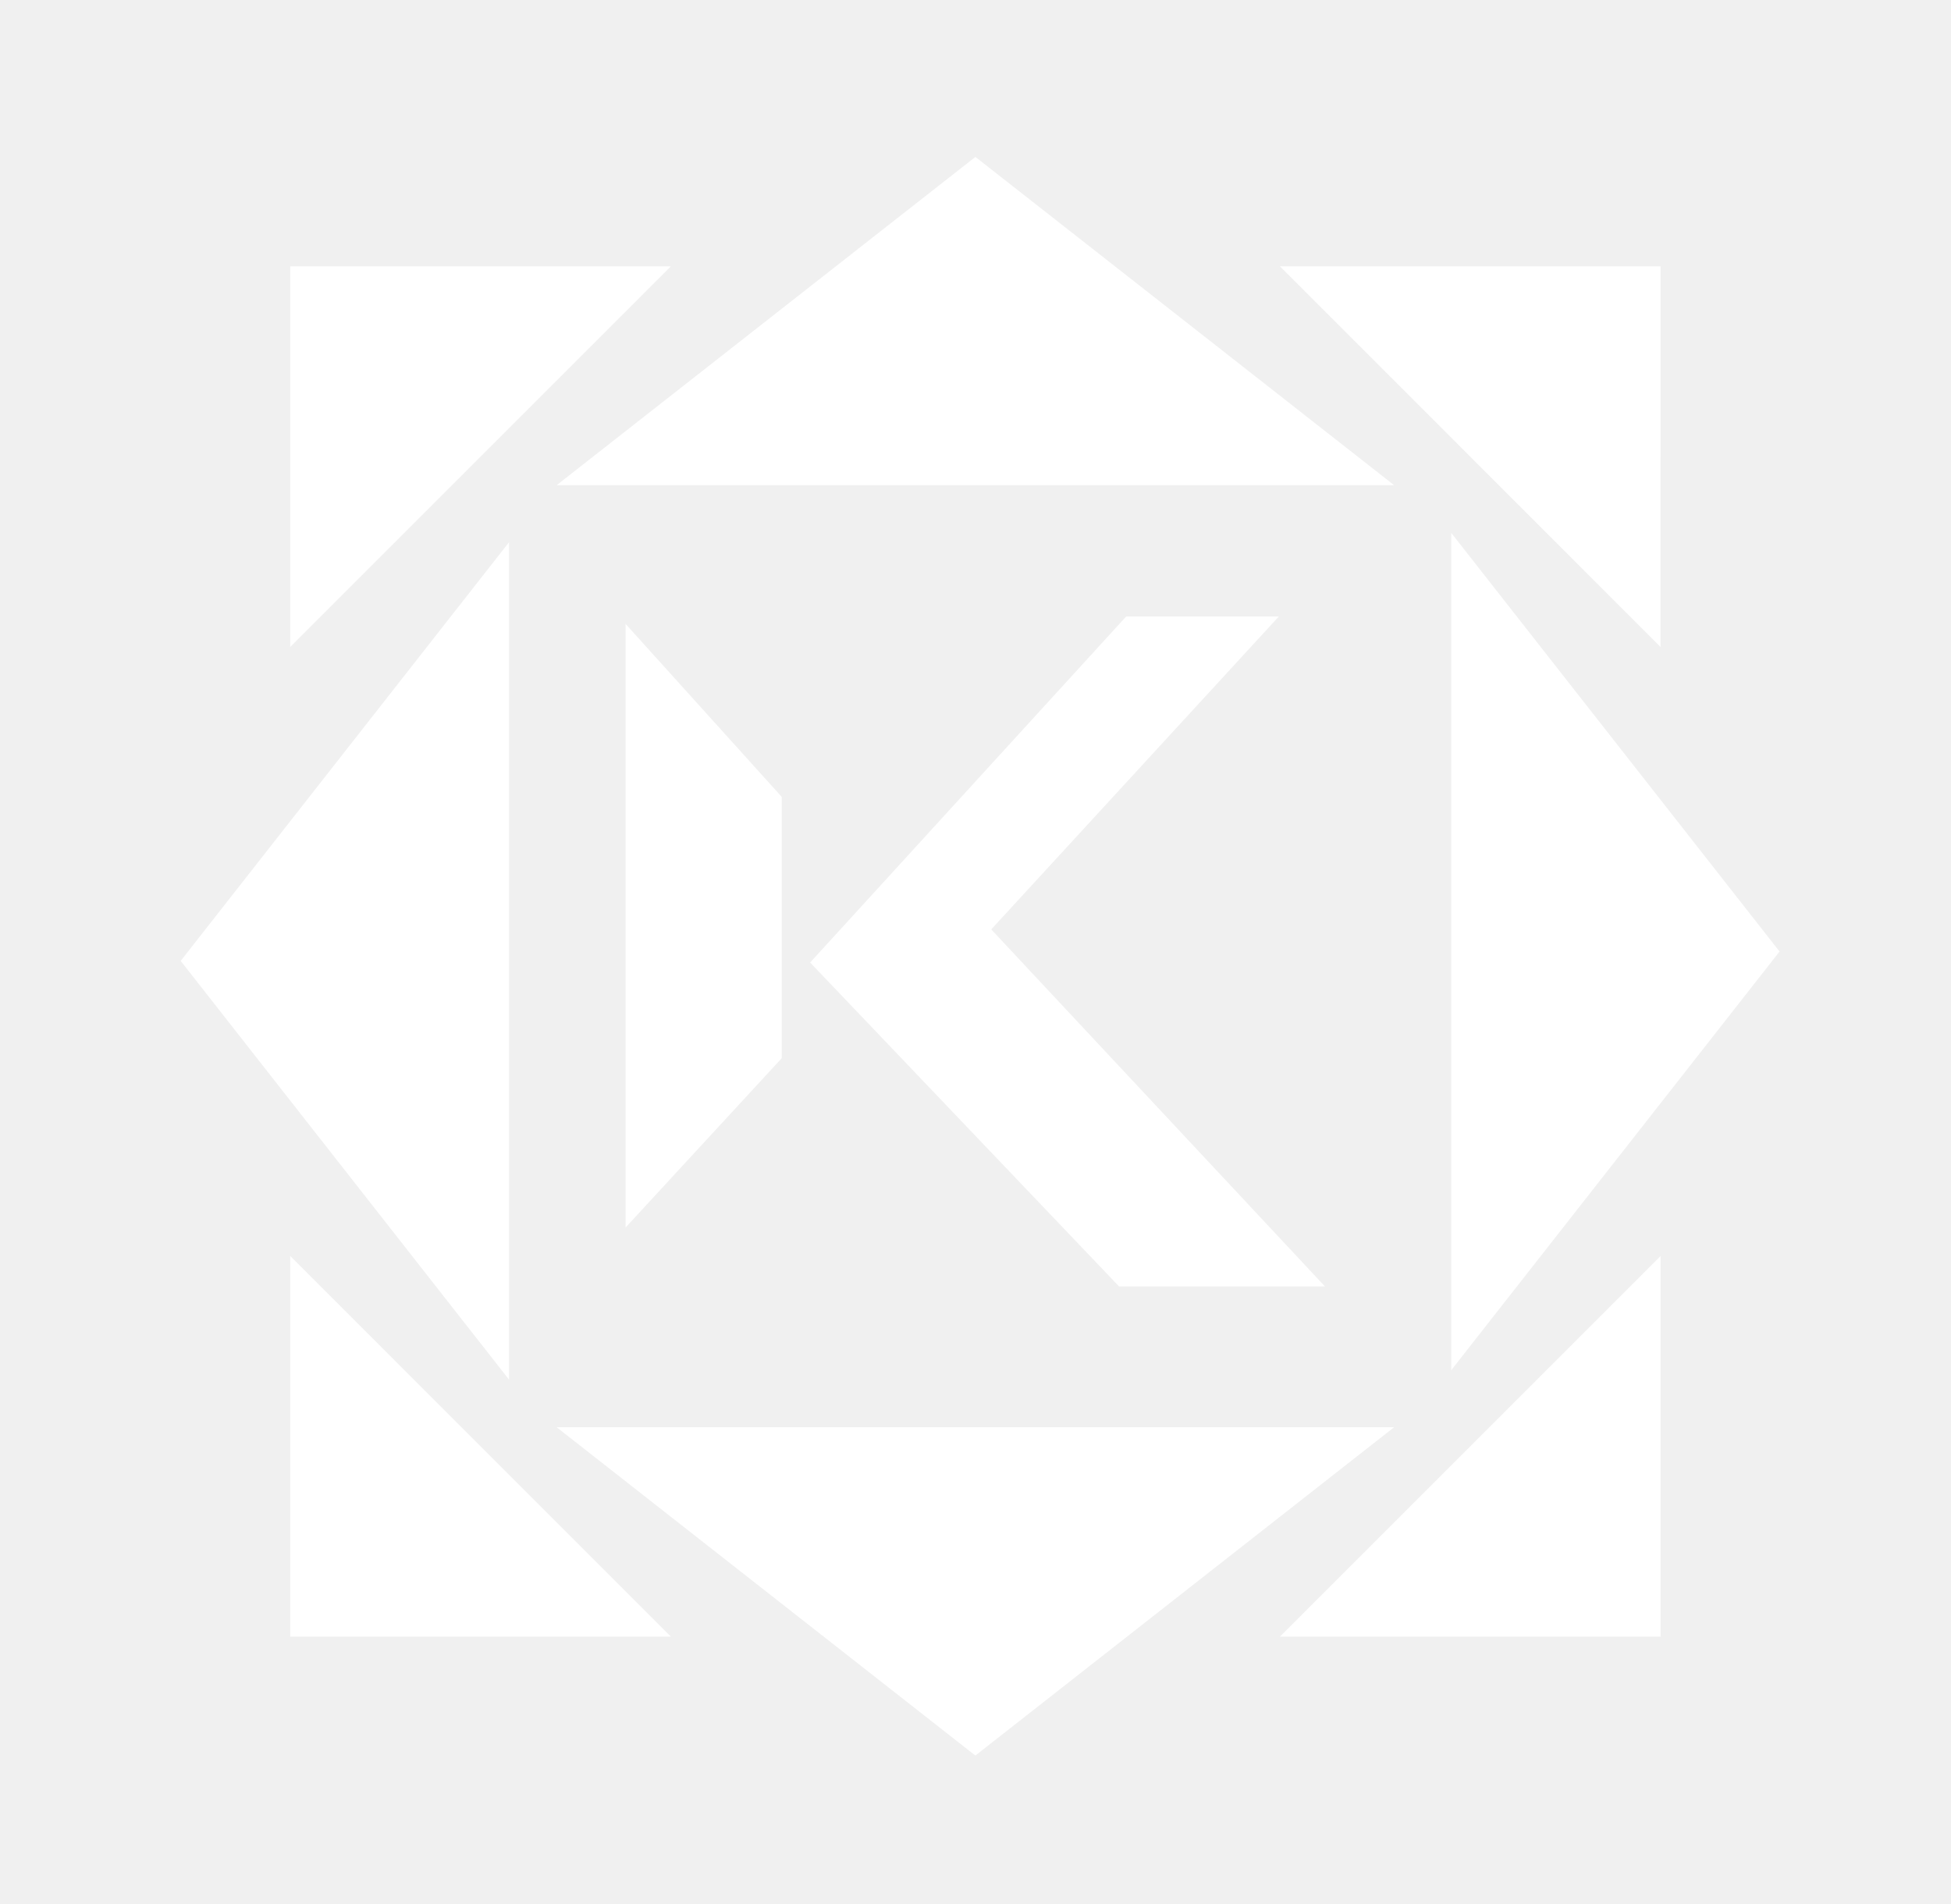
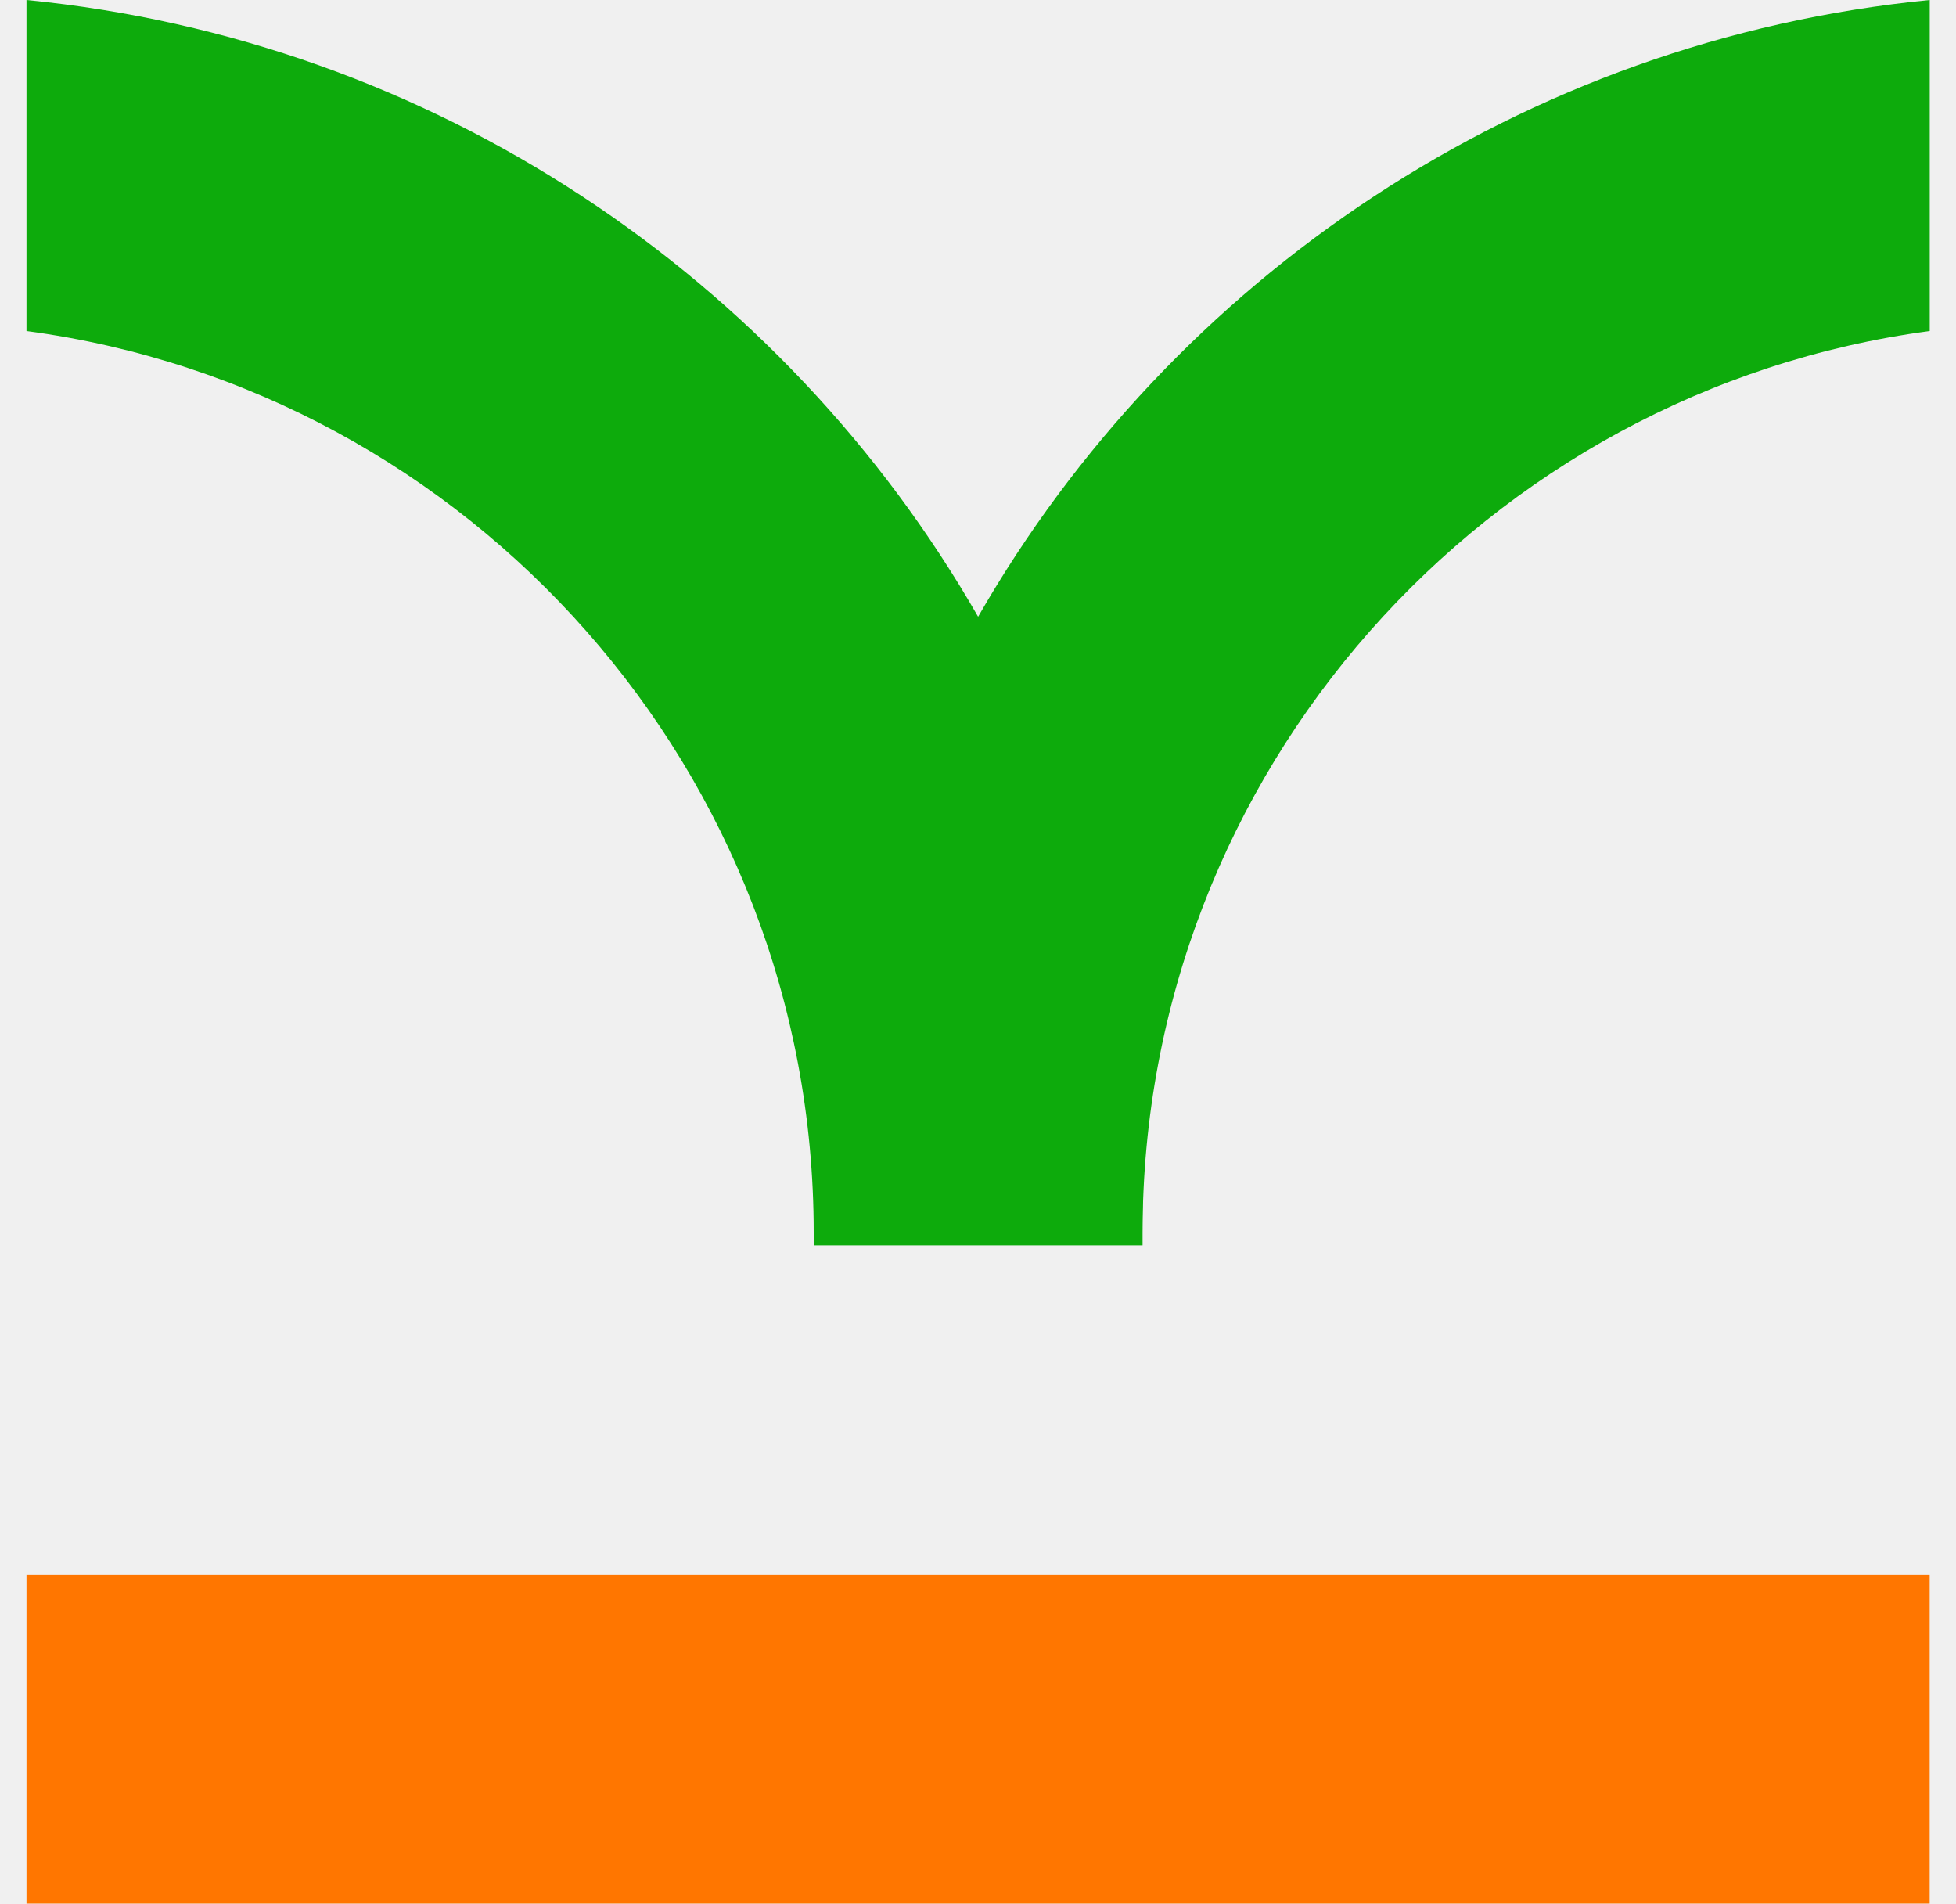
- <svg xmlns="http://www.w3.org/2000/svg" width="41" height="40" viewBox="0 0 41 40" fill="none">
-   <path d="M29.297 10.197H11.698L20.498 3.298L29.297 10.197Z" fill="white" />
-   <path d="M11.698 29.996H29.297L20.497 36.896L11.698 29.996Z" fill="white" />
-   <path d="M10.697 11.396V28.995L3.797 20.195L10.697 11.396Z" fill="white" />
-   <path d="M30.497 28.798V11.199L37.397 19.998L30.497 28.798Z" fill="white" />
-   <path d="M6.099 13.597V5.597L14.098 5.598L6.099 13.597Z" fill="white" />
-   <path d="M14.098 34.397H6.099L6.099 26.397L14.098 34.397Z" fill="white" />
-   <path d="M26.897 5.597L34.897 5.597L34.896 13.597L26.897 5.597Z" fill="white" />
-   <path d="M34.897 26.397V34.397L26.897 34.397L34.897 26.397Z" fill="white" />
-   <path d="M13.146 25.799V13.112L16.428 16.748V22.24L13.146 25.799Z" fill="white" />
-   <path d="M23.666 12.957L17.025 20.229L23.517 27.037H27.844L20.831 19.533L26.874 12.957H23.666Z" fill="white" />
+ <svg xmlns="http://www.w3.org/2000/svg" width="37" height="36" viewBox="0 0 37 36" fill="none">
+   <g clip-path="url(#clip0_722_3305)">
+     <path d="M36.503 0V6.26C28.112 7.38 21.613 14.601 21.613 23.306V23.553H15.392V23.306C15.392 14.601 8.892 7.38 0.501 6.26V0C8.205 0.754 14.828 5.259 18.502 11.664C22.176 5.259 28.799 0.754 36.503 0Z" fill="#0DAB0C" />
+     <path d="M15.394 22.117H15.429C15.402 22.508 15.394 22.908 15.394 23.308V22.117Z" fill="#0DAB0C" />
+     <path d="M21.577 22.117H21.613V23.308C21.613 22.908 21.604 22.508 21.577 22.117Z" fill="#0DAB0C" />
+     <path d="M36.503 29.776H0.501V36H36.503V29.776Z" fill="#FF7600" />
+   </g>
+   <defs>
+     <clipPath id="clip0_722_3305">
+       <rect width="36.002" height="36" fill="white" transform="translate(0.5)" />
+     </clipPath>
+   </defs>
</svg>
